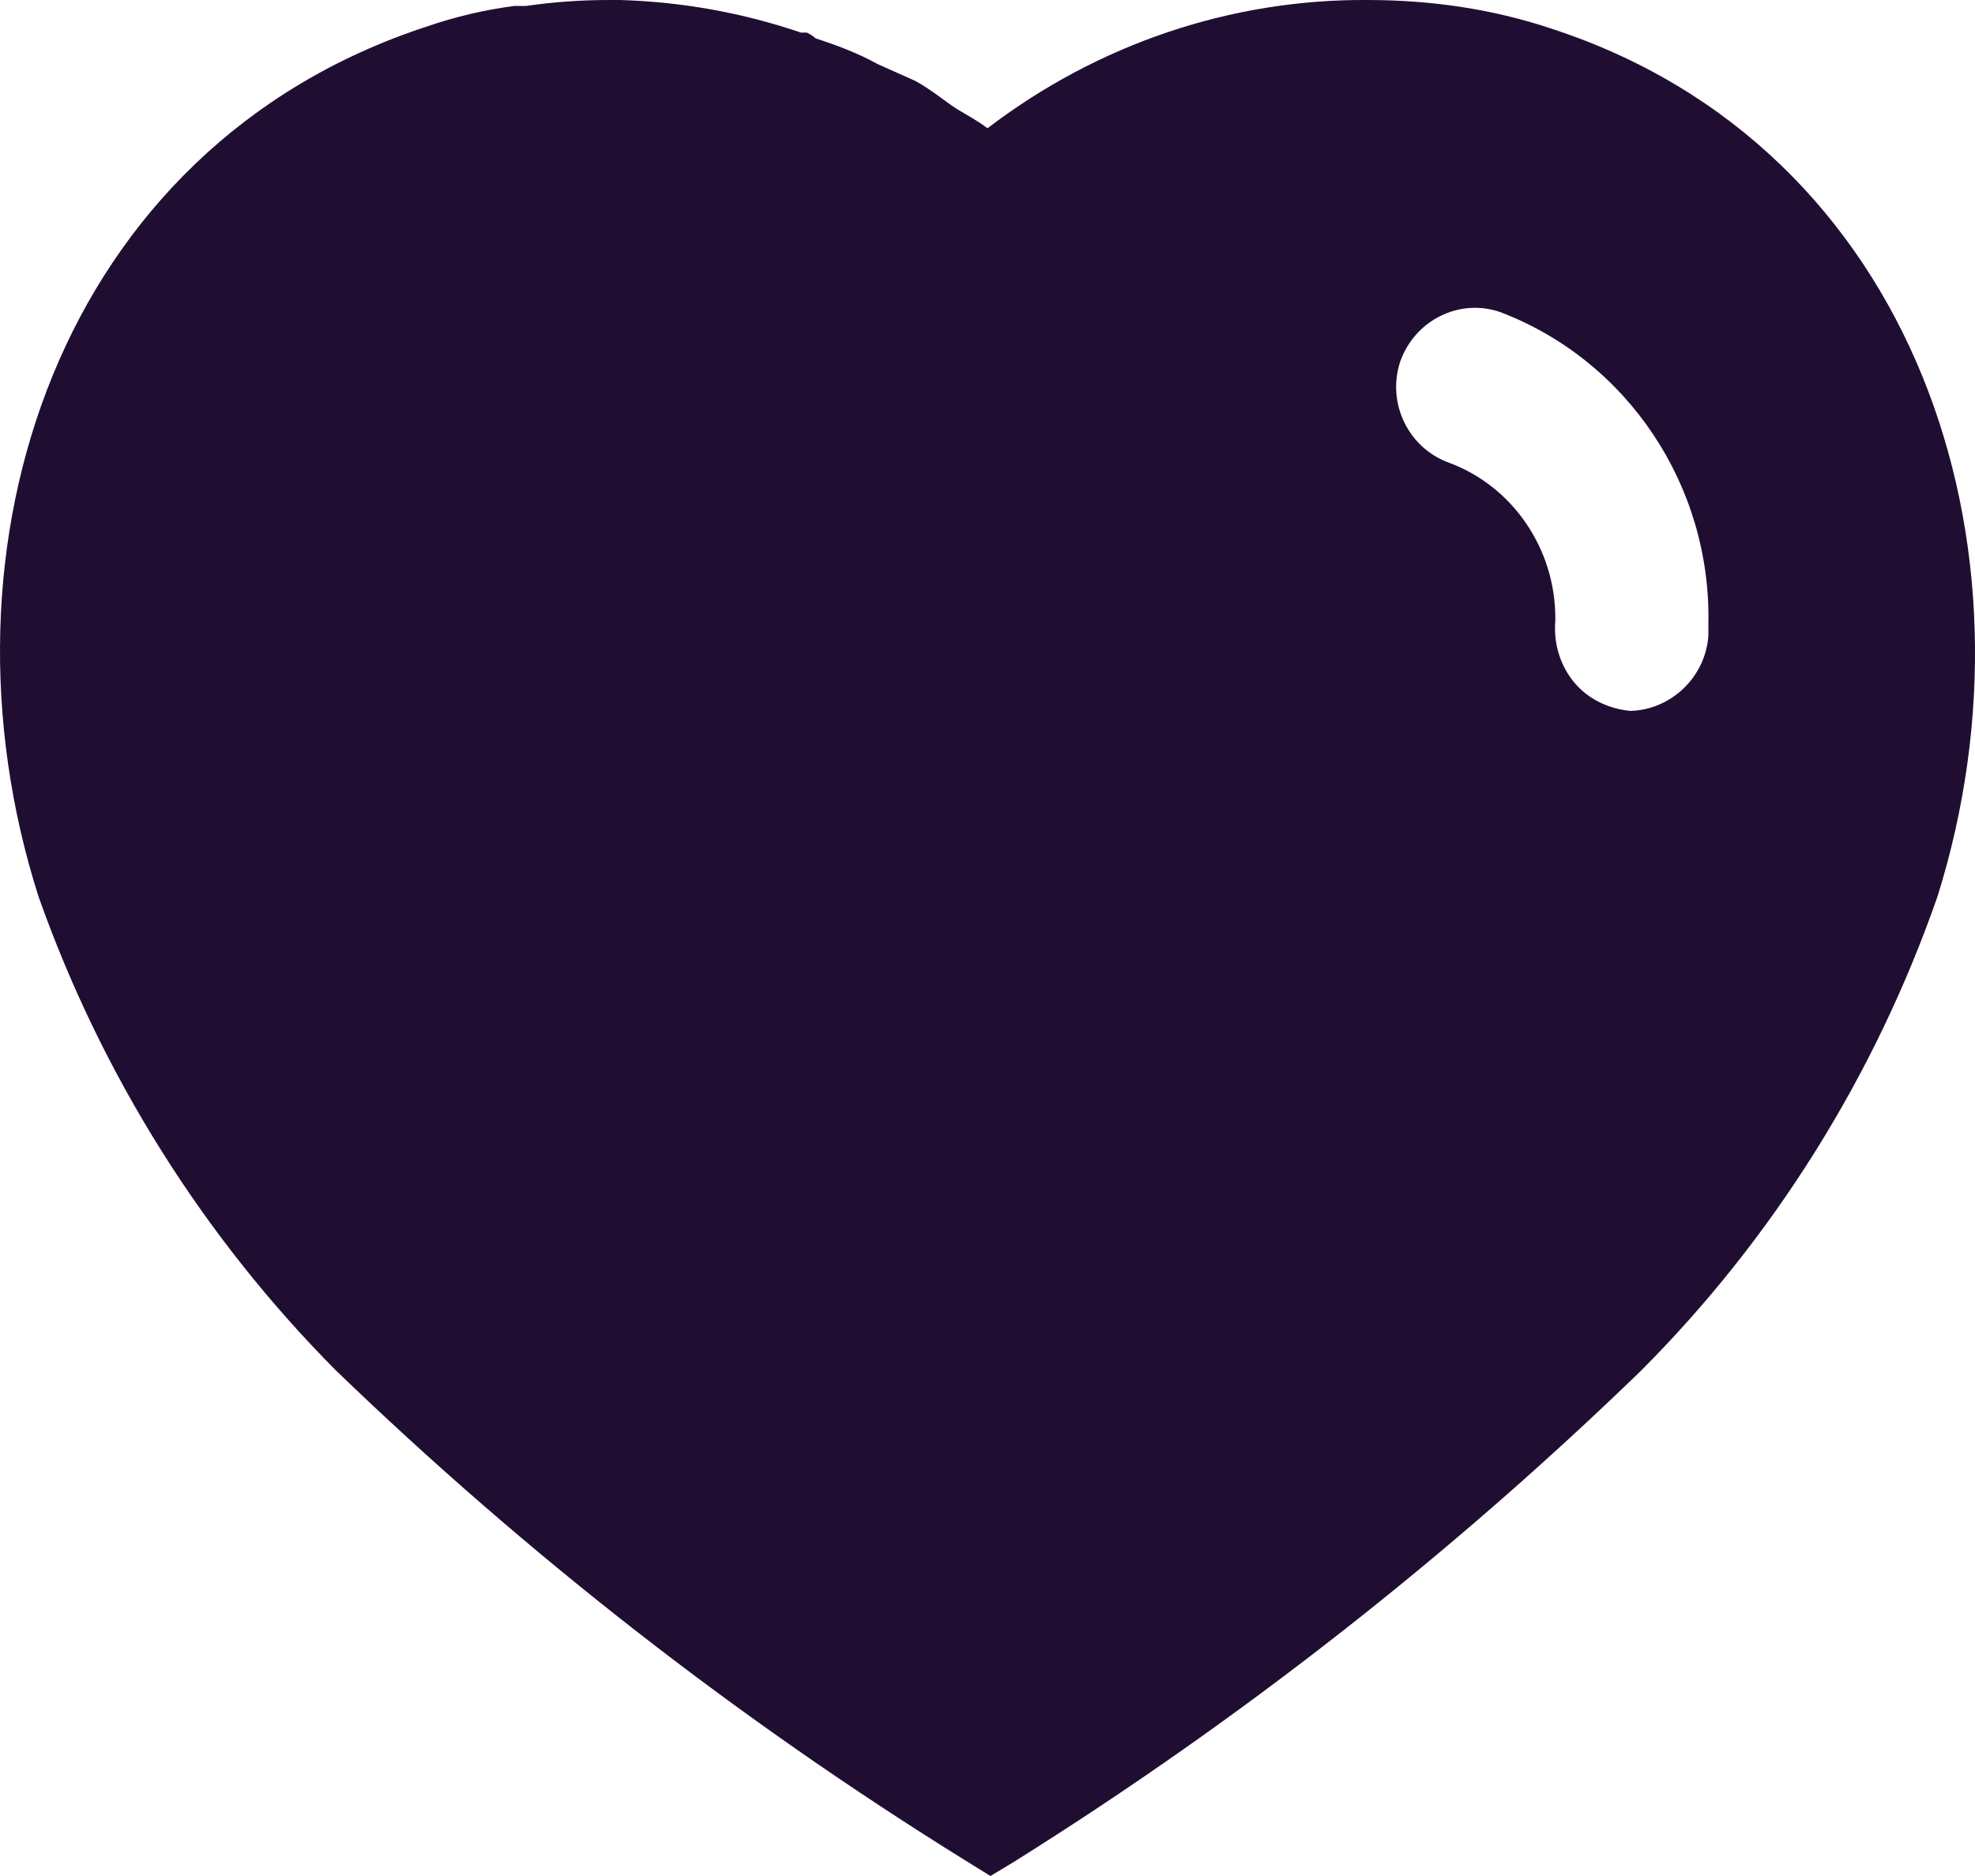
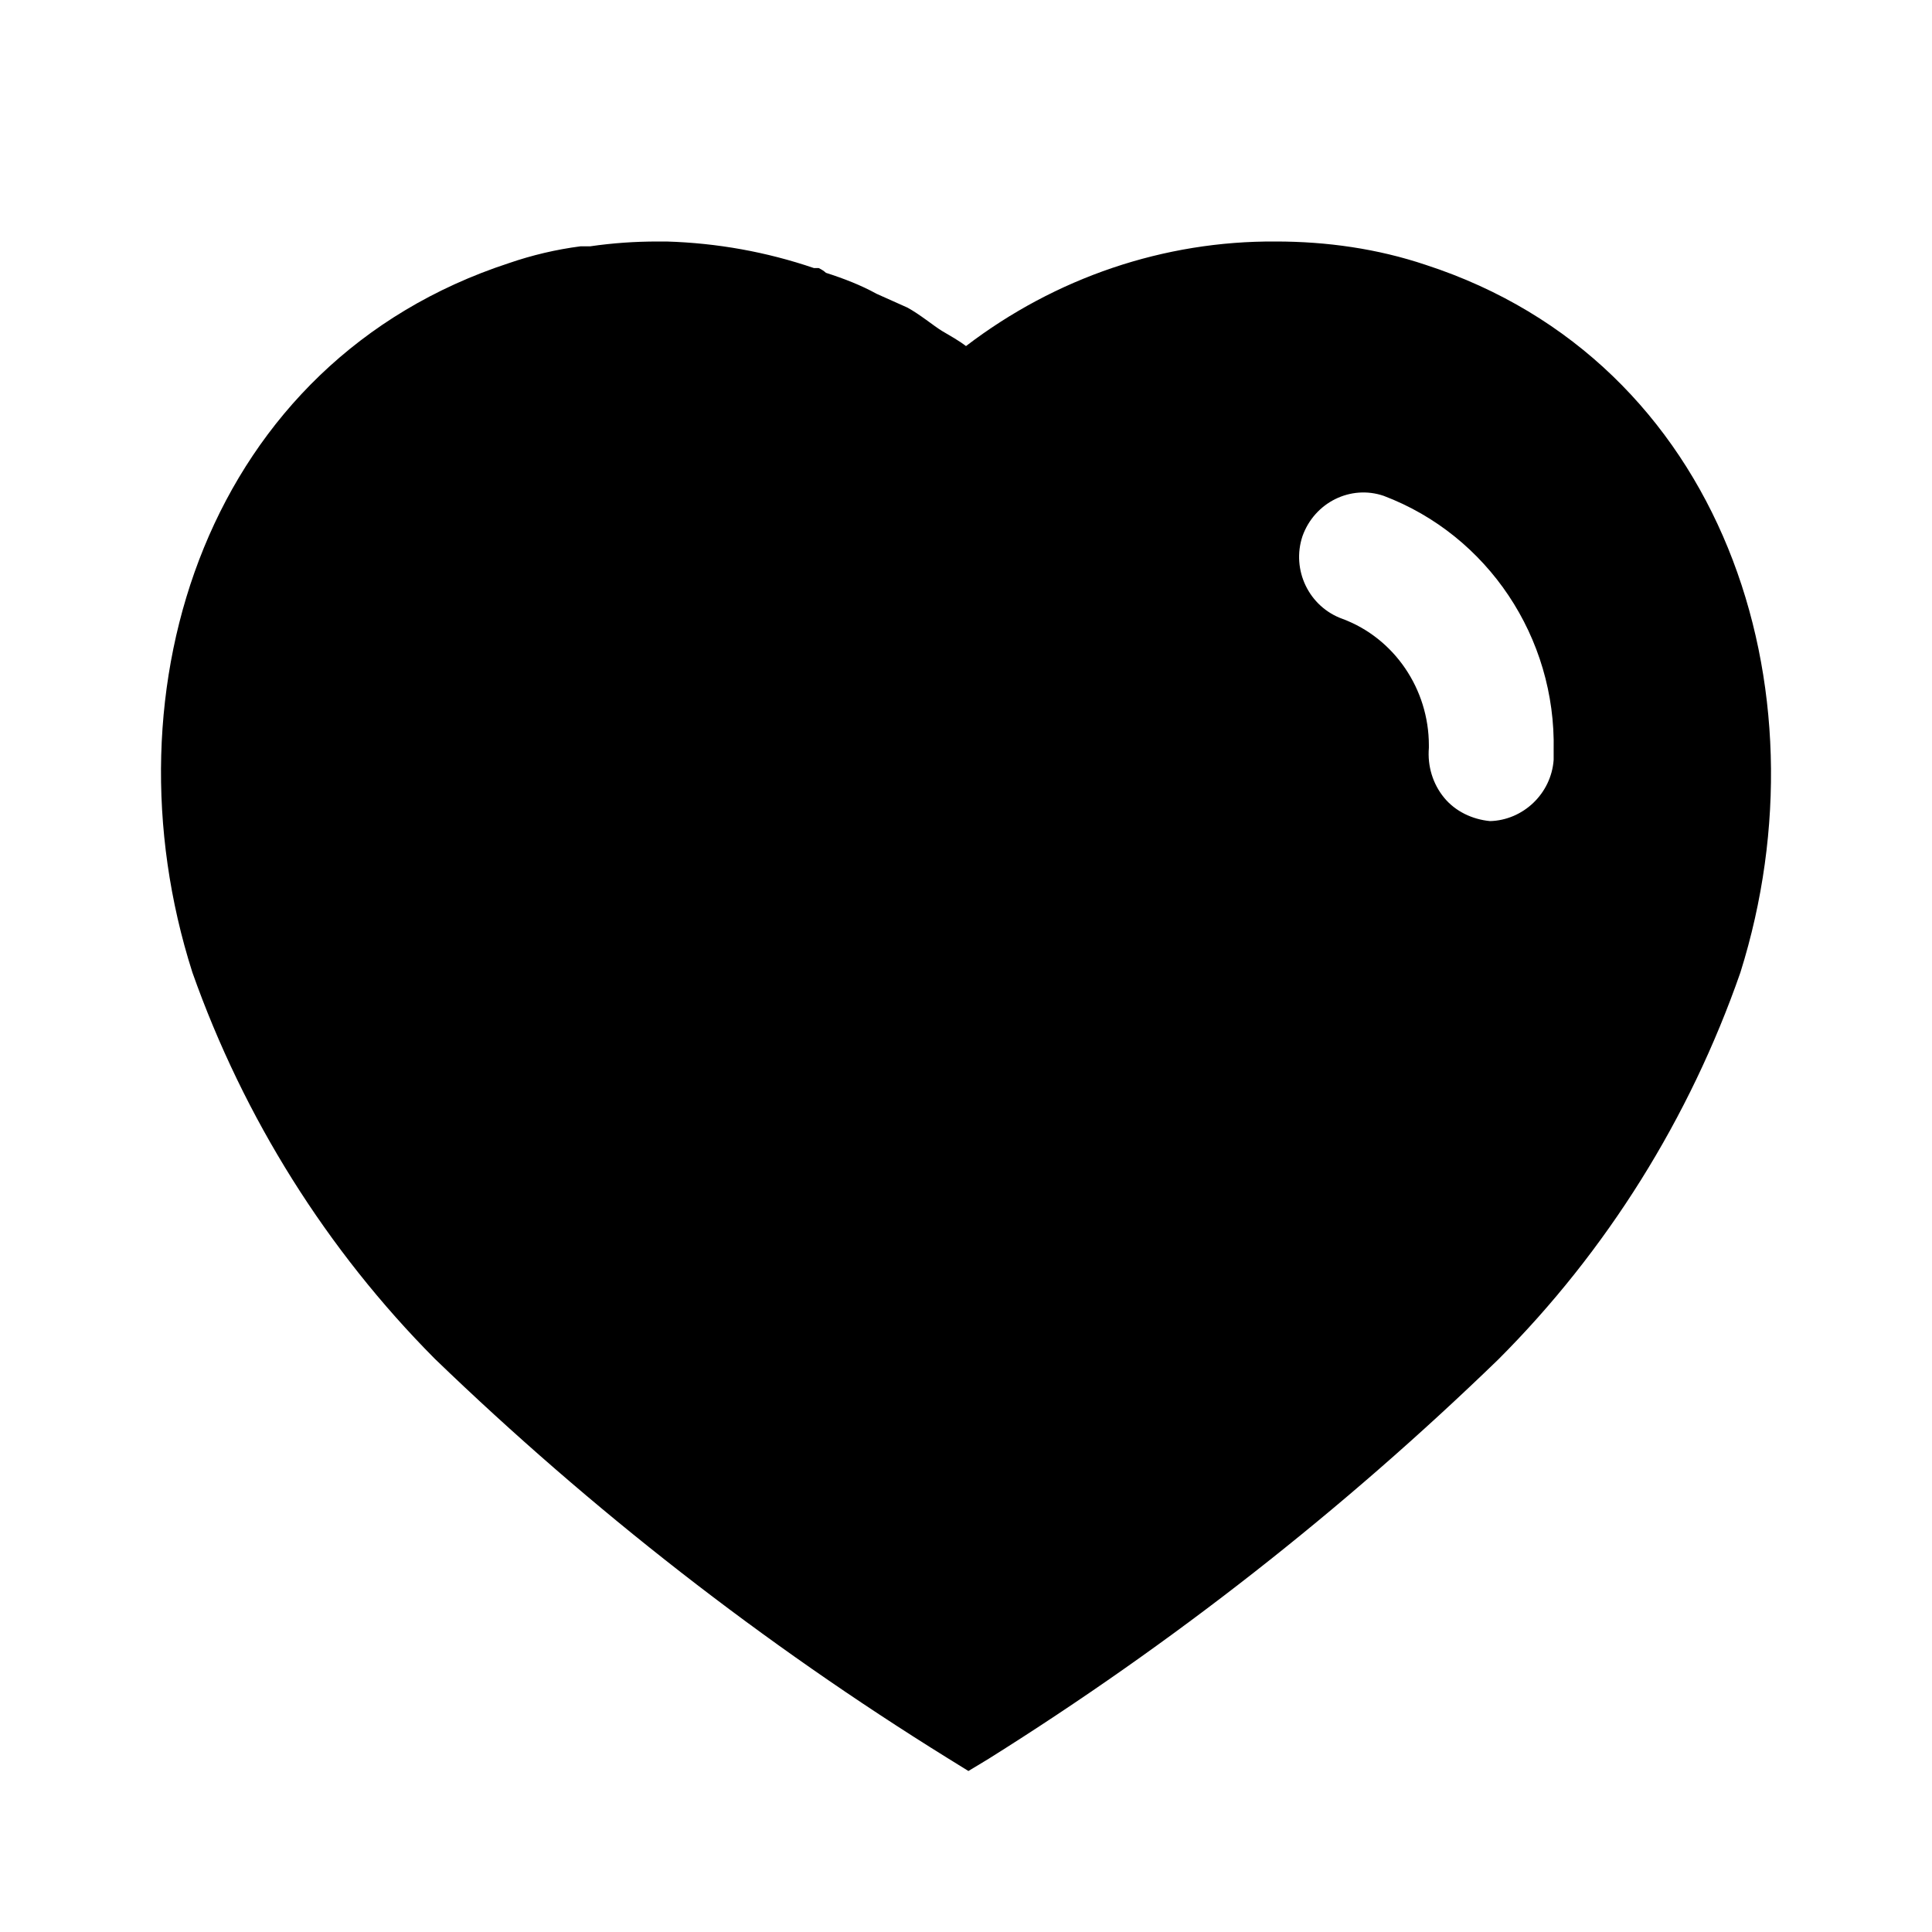
- <svg xmlns="http://www.w3.org/2000/svg" width="20" height="19" viewBox="0 0 20 19" fill="none">
-   <path d="M6.28 0C6.91 0.019 7.52 0.129 8.111 0.33H8.17C8.21 0.349 8.24 0.37 8.26 0.389C8.481 0.46 8.69 0.54 8.89 0.65L9.27 0.82C9.42 0.9 9.6 1.049 9.7 1.11C9.8 1.169 9.91 1.23 10 1.299C11.111 0.45 12.46 -0.01 13.85 0C14.481 0 15.111 0.089 15.71 0.29C19.401 1.49 20.731 5.54 19.62 9.08C18.99 10.889 17.96 12.54 16.611 13.889C14.68 15.759 12.561 17.419 10.28 18.849L10.03 19L9.77 18.839C7.481 17.419 5.35 15.759 3.401 13.879C2.061 12.53 1.03 10.889 0.39 9.08C-0.74 5.54 0.59 1.49 4.321 0.269C4.611 0.169 4.91 0.099 5.21 0.06H5.33C5.611 0.019 5.89 0 6.17 0H6.28ZM15.19 3.16C14.78 3.019 14.33 3.24 14.18 3.66C14.04 4.08 14.26 4.54 14.68 4.689C15.321 4.929 15.75 5.56 15.75 6.259V6.29C15.731 6.519 15.8 6.74 15.94 6.91C16.08 7.08 16.29 7.179 16.51 7.2C16.92 7.189 17.27 6.86 17.3 6.439V6.32C17.33 4.919 16.481 3.65 15.19 3.16Z" fill="#200E32" />
+ <svg xmlns="http://www.w3.org/2000/svg" width="24" height="24" viewBox="0 0 24 24" fill="none">
+   <path d="M8.28 3C8.91 3.019 9.52 3.129 10.111 3.33H10.17C10.21 3.349 10.24 3.37 10.26 3.389C10.481 3.46 10.69 3.54 10.89 3.65L11.27 3.82C11.42 3.9 11.6 4.049 11.7 4.11C11.8 4.169 11.91 4.23 12 4.299C13.111 3.45 14.46 2.99 15.85 3C16.481 3 17.111 3.089 17.71 3.29C21.401 4.49 22.731 8.54 21.62 12.08C20.99 13.889 19.96 15.54 18.611 16.889C16.68 18.759 14.561 20.419 12.28 21.849L12.03 22L11.77 21.839C9.481 20.419 7.35 18.759 5.401 16.879C4.061 15.53 3.03 13.889 2.39 12.08C1.26 8.54 2.59 4.49 6.321 3.269C6.611 3.169 6.91 3.099 7.21 3.06H7.33C7.611 3.019 7.89 3 8.17 3H8.28ZM17.19 6.16C16.78 6.019 16.33 6.24 16.18 6.66C16.04 7.08 16.26 7.54 16.68 7.689C17.321 7.929 17.75 8.56 17.75 9.259V9.29C17.731 9.519 17.8 9.74 17.94 9.91C18.08 10.08 18.29 10.179 18.51 10.2C18.92 10.189 19.27 9.86 19.3 9.439V9.32C19.33 7.919 18.481 6.65 17.19 6.16Z" fill="black" />
</svg>
